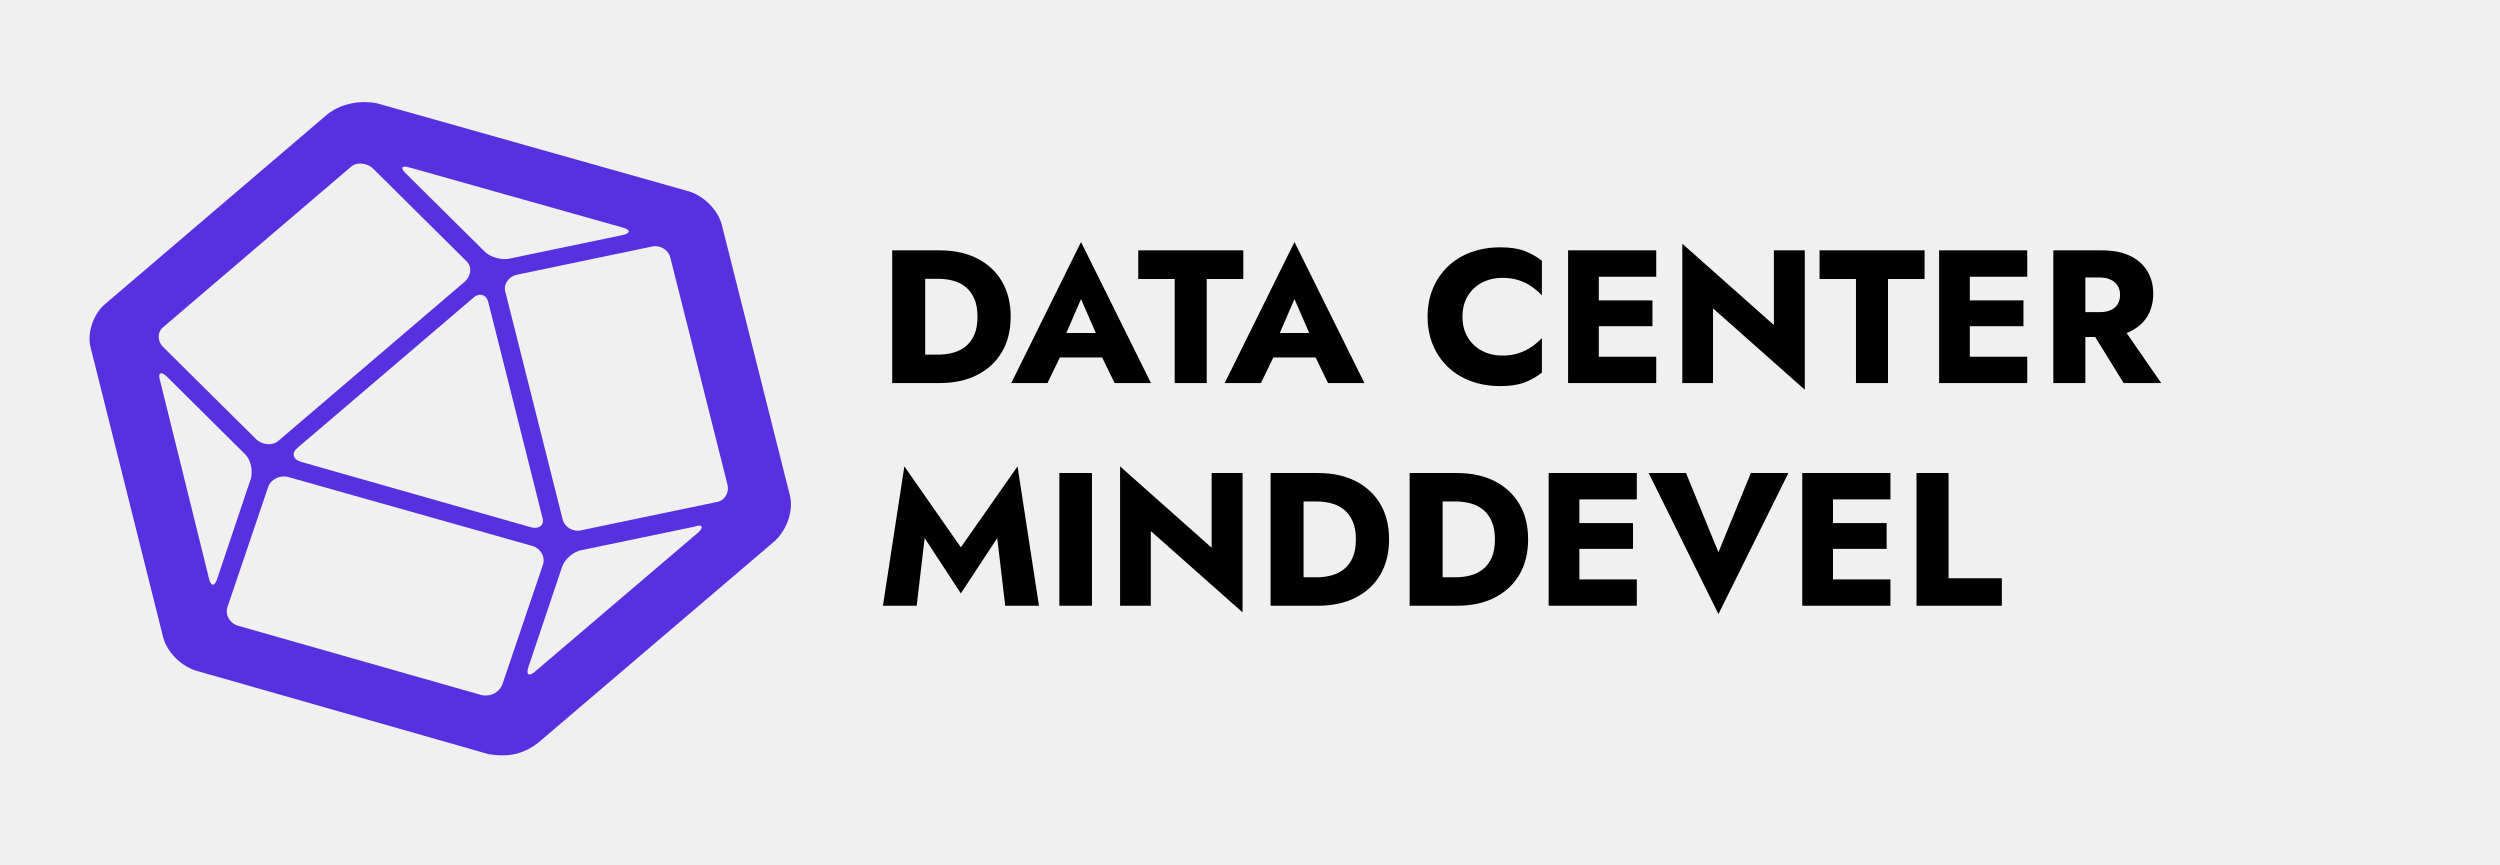
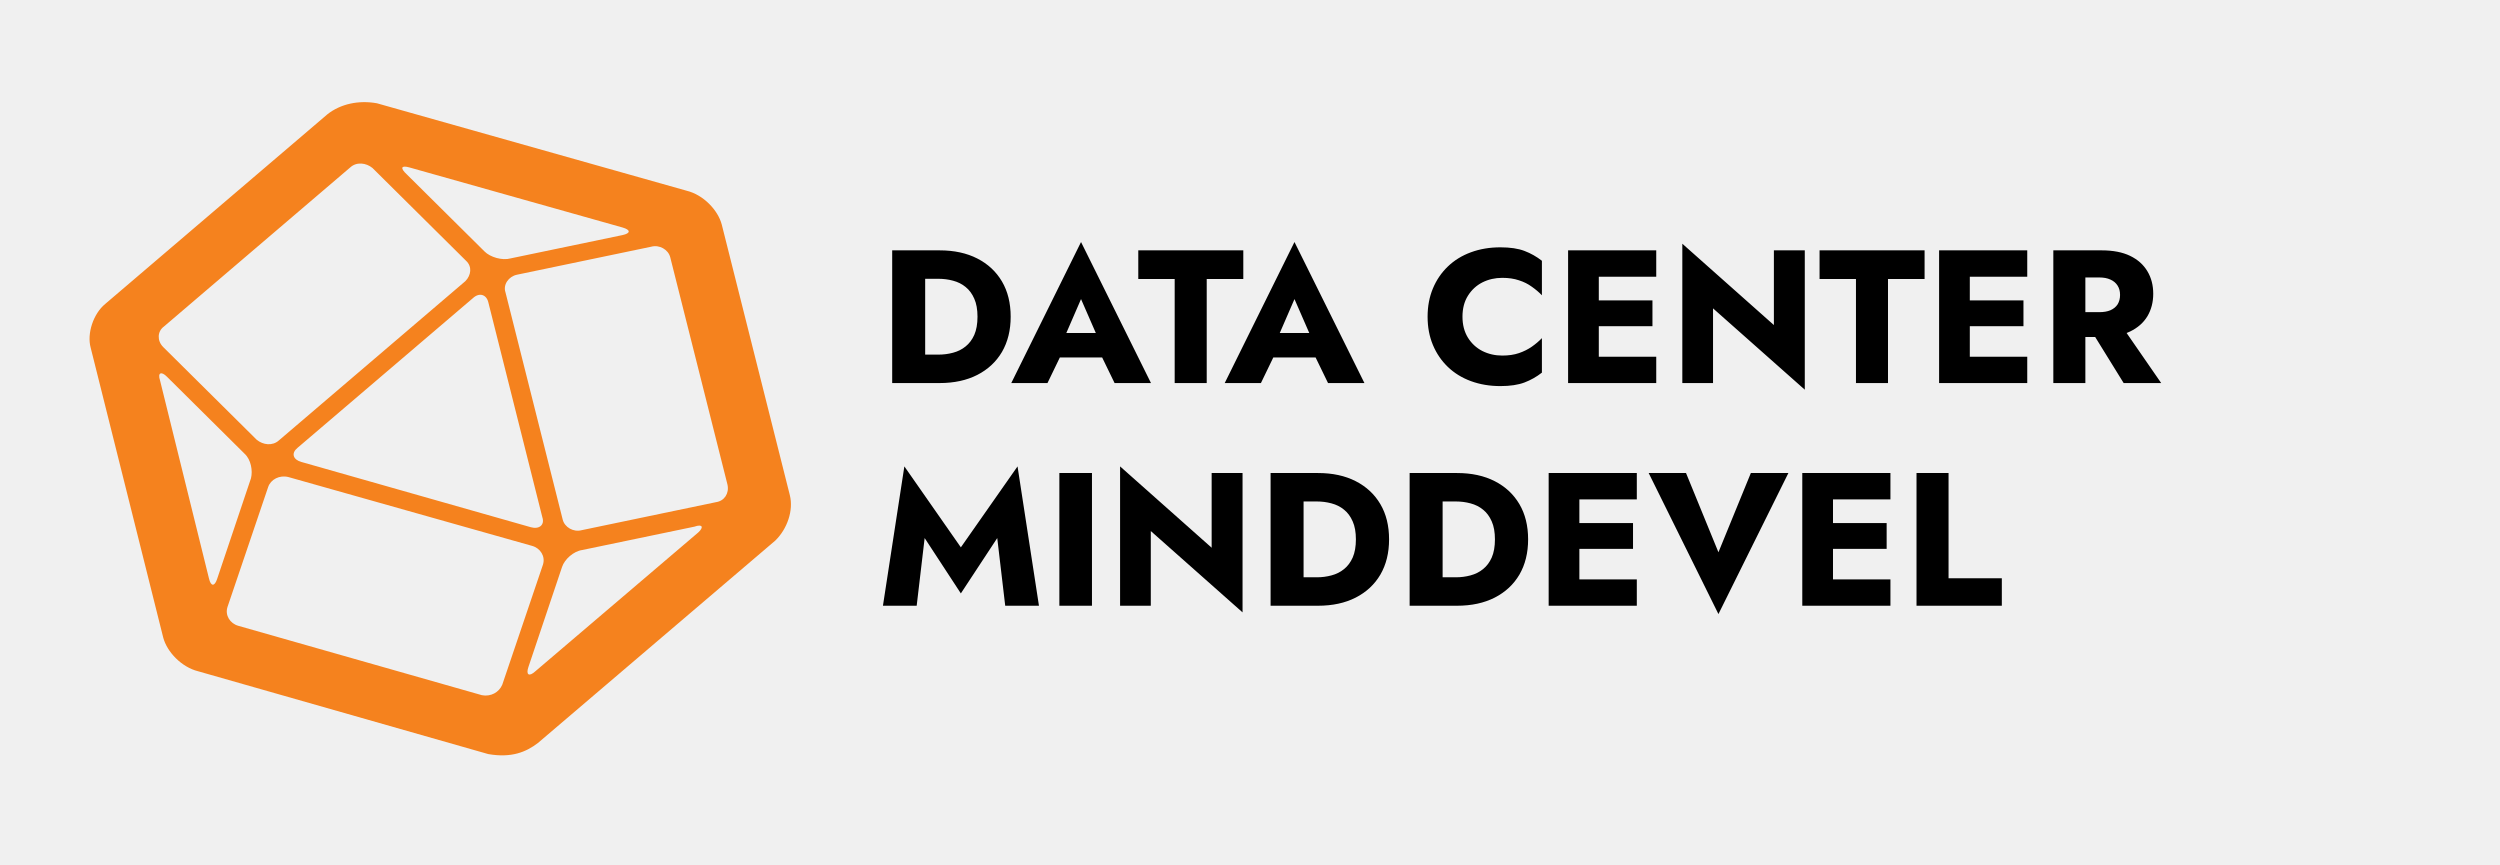
<svg xmlns="http://www.w3.org/2000/svg" width="211" height="73" viewBox="0 0 211 73" fill="none">
  <path d="M75.301 21.13V32.33H78.085V21.13H75.301ZM79.301 32.33C80.527 32.33 81.589 32.1 82.485 31.642C83.381 31.183 84.074 30.538 84.565 29.706C85.055 28.863 85.301 27.871 85.301 26.73C85.301 25.578 85.055 24.586 84.565 23.754C84.074 22.922 83.381 22.276 82.485 21.818C81.589 21.359 80.527 21.13 79.301 21.13H77.093V23.53H79.205C79.631 23.53 80.042 23.583 80.437 23.69C80.842 23.797 81.194 23.973 81.493 24.218C81.802 24.463 82.047 24.794 82.229 25.21C82.41 25.615 82.501 26.122 82.501 26.73C82.501 27.338 82.41 27.85 82.229 28.266C82.047 28.671 81.802 28.997 81.493 29.242C81.194 29.487 80.842 29.663 80.437 29.77C80.042 29.877 79.631 29.93 79.205 29.93H77.093V32.33H79.301ZM88.311 30.17H94.231L94.055 28.106H88.503L88.311 30.17ZM91.239 25.242L92.823 28.874L92.727 29.562L94.071 32.33H97.143L91.239 20.426L85.351 32.33H88.407L89.799 29.45L89.671 28.858L91.239 25.242ZM96.071 23.546H99.143V32.33H101.847V23.546H104.935V21.13H96.071V23.546ZM106.326 30.17H112.246L112.07 28.106H106.518L106.326 30.17ZM109.254 25.242L110.838 28.874L110.742 29.562L112.086 32.33H115.158L109.254 20.426L103.366 32.33H106.422L107.814 29.45L107.686 28.858L109.254 25.242ZM123.433 26.73C123.433 26.037 123.587 25.445 123.897 24.954C124.206 24.463 124.611 24.09 125.113 23.834C125.625 23.578 126.185 23.45 126.793 23.45C127.326 23.45 127.795 23.519 128.201 23.658C128.606 23.786 128.969 23.967 129.289 24.202C129.609 24.426 129.891 24.666 130.137 24.922V22.01C129.689 21.658 129.198 21.381 128.665 21.178C128.131 20.975 127.454 20.874 126.633 20.874C125.737 20.874 124.91 21.012 124.153 21.29C123.395 21.567 122.745 21.967 122.201 22.49C121.657 23.012 121.235 23.631 120.937 24.346C120.638 25.061 120.489 25.855 120.489 26.73C120.489 27.605 120.638 28.399 120.937 29.114C121.235 29.828 121.657 30.447 122.201 30.97C122.745 31.492 123.395 31.892 124.153 32.17C124.91 32.447 125.737 32.586 126.633 32.586C127.454 32.586 128.131 32.484 128.665 32.282C129.198 32.079 129.689 31.802 130.137 31.45V28.538C129.891 28.794 129.609 29.034 129.289 29.258C128.969 29.482 128.606 29.663 128.201 29.802C127.795 29.941 127.326 30.01 126.793 30.01C126.185 30.01 125.625 29.882 125.113 29.626C124.611 29.37 124.206 28.997 123.897 28.506C123.587 28.005 123.433 27.413 123.433 26.73ZM134.139 32.33H139.787V30.106H134.139V32.33ZM134.139 23.354H139.787V21.13H134.139V23.354ZM134.139 27.53H139.467V25.354H134.139V27.53ZM132.347 21.13V32.33H134.939V21.13H132.347ZM149.716 21.13V27.434L141.988 20.57V32.33H144.58V26.026L152.324 32.89V21.13H149.716ZM153.571 23.546H156.643V32.33H159.347V23.546H162.435V21.13H153.571V23.546ZM165.452 32.33H171.1V30.106H165.452V32.33ZM165.452 23.354H171.1V21.13H165.452V23.354ZM165.452 27.53H170.78V25.354H165.452V27.53ZM163.66 21.13V32.33H166.252V21.13H163.66ZM176.101 27.258L179.237 32.33H182.405L178.901 27.258H176.101ZM173.301 21.13V32.33H176.005V21.13H173.301ZM174.997 23.418H177.189C177.551 23.418 177.861 23.477 178.117 23.594C178.383 23.711 178.586 23.882 178.725 24.106C178.863 24.319 178.933 24.581 178.933 24.89C178.933 25.199 178.863 25.466 178.725 25.69C178.586 25.903 178.383 26.069 178.117 26.186C177.861 26.293 177.551 26.346 177.189 26.346H174.997V28.442H177.381C178.341 28.442 179.141 28.287 179.781 27.978C180.421 27.669 180.906 27.242 181.237 26.698C181.567 26.143 181.733 25.509 181.733 24.794C181.733 24.069 181.567 23.434 181.237 22.89C180.906 22.335 180.421 21.903 179.781 21.594C179.141 21.285 178.341 21.13 177.381 21.13H174.997V23.418Z" fill="black" />
  <g style="mix-blend-mode:multiply">
    <path d="M78.04 45.412L81.096 50.084L84.168 45.412L84.84 51.124H87.688L85.88 39.364L81.096 46.196L76.328 39.364L74.52 51.124H77.368L78.04 45.412ZM89.41 39.924V51.124H92.162V39.924H89.41ZM102.263 39.924V46.228L94.535 39.364V51.124H97.127V44.82L104.871 51.684V39.924H102.263ZM107.238 39.924V51.124H110.022V39.924H107.238ZM111.238 51.124C112.465 51.124 113.526 50.894 114.422 50.436C115.318 49.977 116.012 49.332 116.502 48.5C116.993 47.657 117.238 46.665 117.238 45.524C117.238 44.372 116.993 43.38 116.502 42.548C116.012 41.716 115.318 41.07 114.422 40.612C113.526 40.153 112.465 39.924 111.238 39.924H109.03V42.324H111.142C111.569 42.324 111.98 42.377 112.374 42.484C112.78 42.59 113.132 42.766 113.43 43.012C113.74 43.257 113.985 43.588 114.166 44.004C114.348 44.409 114.438 44.916 114.438 45.524C114.438 46.132 114.348 46.644 114.166 47.06C113.985 47.465 113.74 47.79 113.43 48.036C113.132 48.281 112.78 48.457 112.374 48.564C111.98 48.67 111.569 48.724 111.142 48.724H109.03V51.124H111.238ZM118.973 39.924V51.124H121.757V39.924H118.973ZM122.973 51.124C124.199 51.124 125.261 50.894 126.157 50.436C127.053 49.977 127.746 49.332 128.237 48.5C128.727 47.657 128.973 46.665 128.973 45.524C128.973 44.372 128.727 43.38 128.237 42.548C127.746 41.716 127.053 41.07 126.157 40.612C125.261 40.153 124.199 39.924 122.973 39.924H120.765V42.324H122.877C123.303 42.324 123.714 42.377 124.109 42.484C124.514 42.59 124.866 42.766 125.165 43.012C125.474 43.257 125.719 43.588 125.901 44.004C126.082 44.409 126.173 44.916 126.173 45.524C126.173 46.132 126.082 46.644 125.901 47.06C125.719 47.465 125.474 47.79 125.165 48.036C124.866 48.281 124.514 48.457 124.109 48.564C123.714 48.67 123.303 48.724 122.877 48.724H120.765V51.124H122.973ZM132.499 51.124H138.147V48.9H132.499V51.124ZM132.499 42.148H138.147V39.924H132.499V42.148ZM132.499 46.324H137.827V44.148H132.499V46.324ZM130.707 39.924V51.124H133.299V39.924H130.707ZM145.036 46.612L142.3 39.924H139.148L145.036 51.828L150.94 39.924H147.772L145.036 46.612ZM153.905 51.124H159.553V48.9H153.905V51.124ZM153.905 42.148H159.553V39.924H153.905V42.148ZM153.905 46.324H159.233V44.148H153.905V46.324ZM152.113 39.924V51.124H154.705V39.924H152.113ZM161.754 39.924V51.124H168.954V48.804H164.458V39.924H161.754Z" fill="black" />
  </g>
  <g clip-path="url(#clip0_4_23)">
-     <path d="M45.399 62.71L65.427 45.631C66.447 44.646 66.984 43.071 66.662 41.792L60.917 18.954C60.594 17.724 59.36 16.444 57.963 16.1L31.814 8.717C30.28 8.438 28.736 8.767 27.626 9.652L8.886 25.648C7.866 26.485 7.329 28.158 7.651 29.339L13.773 53.801C14.095 55.032 15.33 56.311 16.726 56.656L41.211 63.645C43.159 63.984 44.391 63.48 45.399 62.71V62.71ZM34.553 14.131L52.54 19.2C53.238 19.397 53.238 19.692 52.54 19.84L43.09 21.809C42.392 22.006 41.372 21.71 40.889 21.218L34.338 14.721C33.747 14.18 33.854 13.934 34.552 14.131L34.553 14.131ZM45.775 43.662C45.99 44.302 45.506 44.696 44.808 44.499L25.424 38.986C24.726 38.789 24.565 38.248 25.102 37.805L39.922 25.156C40.459 24.663 41.05 24.86 41.211 25.5L45.775 43.662V43.662ZM13.826 27.567L29.559 14.131C30.096 13.639 30.901 13.737 31.438 14.18L39.331 22.006C39.868 22.498 39.761 23.236 39.278 23.728L23.545 37.165C23.008 37.657 22.203 37.559 21.666 37.116L13.773 29.29C13.236 28.749 13.289 27.961 13.826 27.567H13.826ZM17.639 48.83L13.504 32.096C13.289 31.456 13.612 31.308 14.095 31.8L20.646 38.297C21.183 38.789 21.344 39.725 21.183 40.364L18.337 48.83C18.122 49.519 17.8 49.519 17.639 48.83L17.639 48.83ZM40.674 58.674L20.109 52.817C19.411 52.62 18.981 51.931 19.196 51.242L22.633 41.103C22.847 40.463 23.599 40.069 24.351 40.266L44.916 46.074C45.614 46.27 46.043 46.96 45.828 47.649L42.392 57.788C42.124 58.428 41.426 58.821 40.674 58.674H40.674ZM58.93 44.941L45.184 56.656C44.647 57.148 44.379 56.951 44.593 56.311L47.439 47.846C47.654 47.206 48.406 46.517 49.158 46.418L58.608 44.45C59.306 44.203 59.413 44.499 58.93 44.942V44.941ZM60.433 42.382L49.104 44.745C48.406 44.942 47.654 44.499 47.493 43.859L42.66 24.663C42.446 24.024 42.929 23.335 43.627 23.187L54.957 20.824C55.655 20.628 56.406 21.07 56.567 21.71L61.4 40.906C61.561 41.644 61.132 42.284 60.433 42.382Z" fill="#5830E0" />
+     <path d="M45.399 62.71L65.427 45.631C66.447 44.646 66.984 43.071 66.662 41.792L60.917 18.954C60.594 17.724 59.36 16.444 57.963 16.1L31.814 8.717C30.28 8.438 28.736 8.767 27.626 9.652L8.886 25.648C7.866 26.485 7.329 28.158 7.651 29.339L13.773 53.801C14.095 55.032 15.33 56.311 16.726 56.656L41.211 63.645C43.159 63.984 44.391 63.48 45.399 62.71V62.71ZM34.553 14.131L52.54 19.2C53.238 19.397 53.238 19.692 52.54 19.84L43.09 21.809C42.392 22.006 41.372 21.71 40.889 21.218L34.338 14.721C33.747 14.18 33.854 13.934 34.552 14.131L34.553 14.131ZM45.775 43.662C45.99 44.302 45.506 44.696 44.808 44.499L25.424 38.986C24.726 38.789 24.565 38.248 25.102 37.805L39.922 25.156C40.459 24.663 41.05 24.86 41.211 25.5L45.775 43.662V43.662ZM13.826 27.567L29.559 14.131C30.096 13.639 30.901 13.737 31.438 14.18L39.331 22.006C39.868 22.498 39.761 23.236 39.278 23.728L23.545 37.165C23.008 37.657 22.203 37.559 21.666 37.116L13.773 29.29C13.236 28.749 13.289 27.961 13.826 27.567H13.826ZM17.639 48.83L13.504 32.096C13.289 31.456 13.612 31.308 14.095 31.8L20.646 38.297C21.183 38.789 21.344 39.725 21.183 40.364L18.337 48.83C18.122 49.519 17.8 49.519 17.639 48.83L17.639 48.83ZM40.674 58.674L20.109 52.817C19.411 52.62 18.981 51.931 19.196 51.242L22.633 41.103C22.847 40.463 23.599 40.069 24.351 40.266L44.916 46.074C45.614 46.27 46.043 46.96 45.828 47.649L42.392 57.788C42.124 58.428 41.426 58.821 40.674 58.674H40.674ZM58.93 44.941L45.184 56.656C44.647 57.148 44.379 56.951 44.593 56.311L47.439 47.846C47.654 47.206 48.406 46.517 49.158 46.418L58.608 44.45C59.306 44.203 59.413 44.499 58.93 44.942V44.941ZM60.433 42.382L49.104 44.745C48.406 44.942 47.654 44.499 47.493 43.859L42.66 24.663C42.446 24.024 42.929 23.335 43.627 23.187L54.957 20.824C55.655 20.628 56.406 21.07 56.567 21.71L61.4 40.906C61.561 41.644 61.132 42.284 60.433 42.382Z" fill="#f5821e" />
  </g>
  <defs>
    <clipPath id="clip0_4_23">
      <rect width="59.206" height="55.132" fill="white" transform="translate(7.55821 8.61442)" />
    </clipPath>
  </defs>
</svg>
